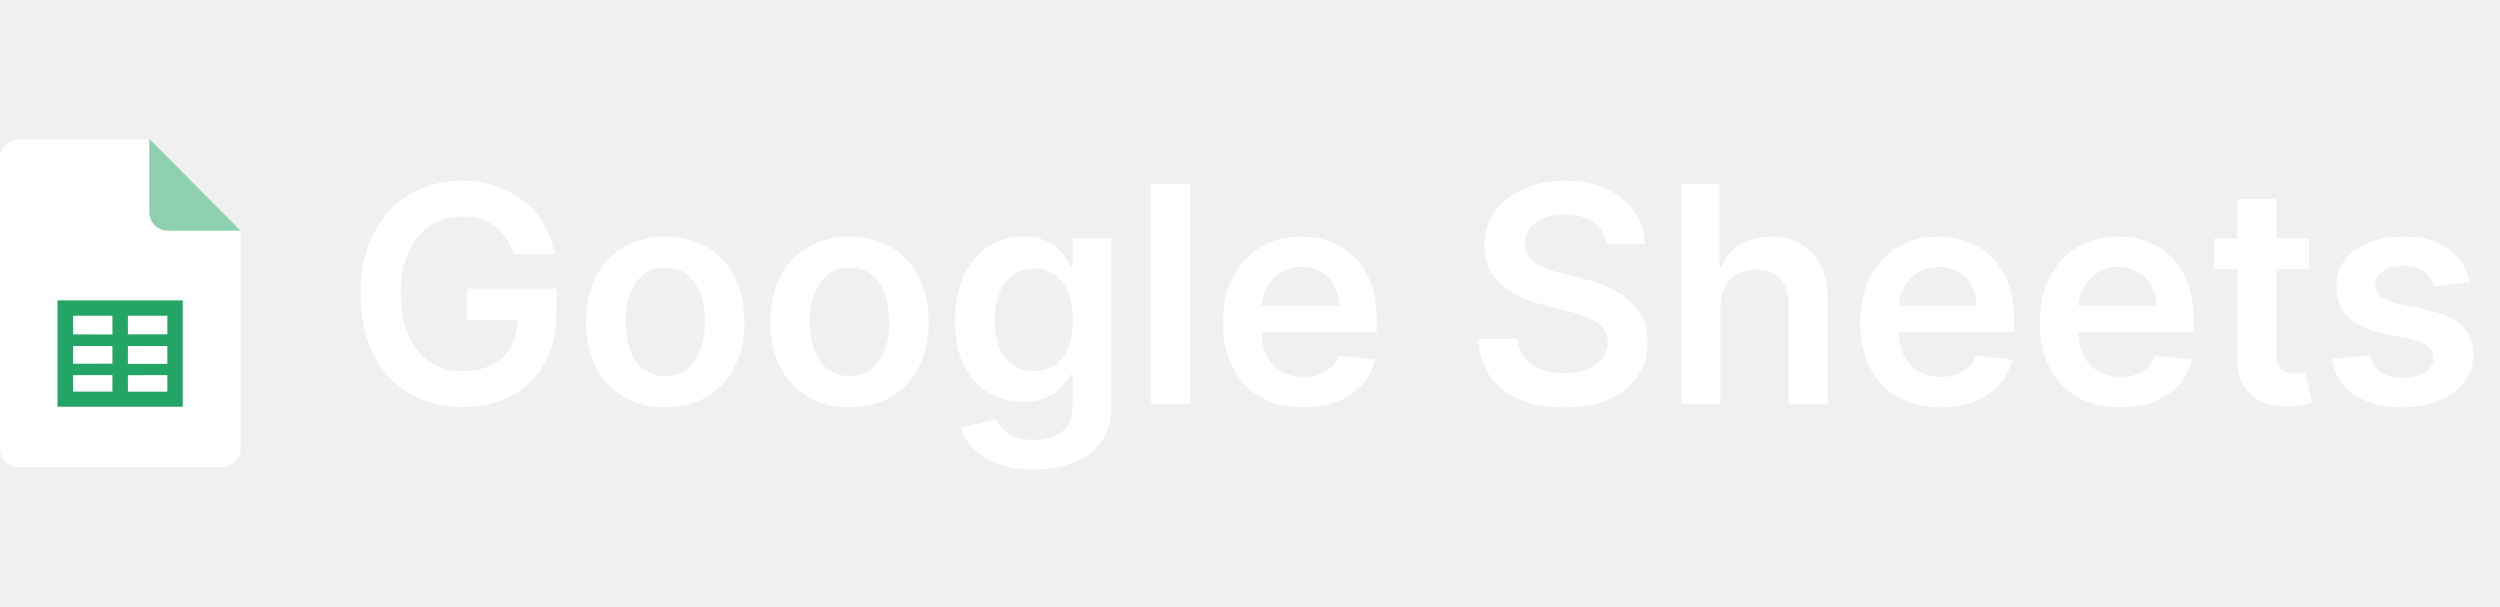
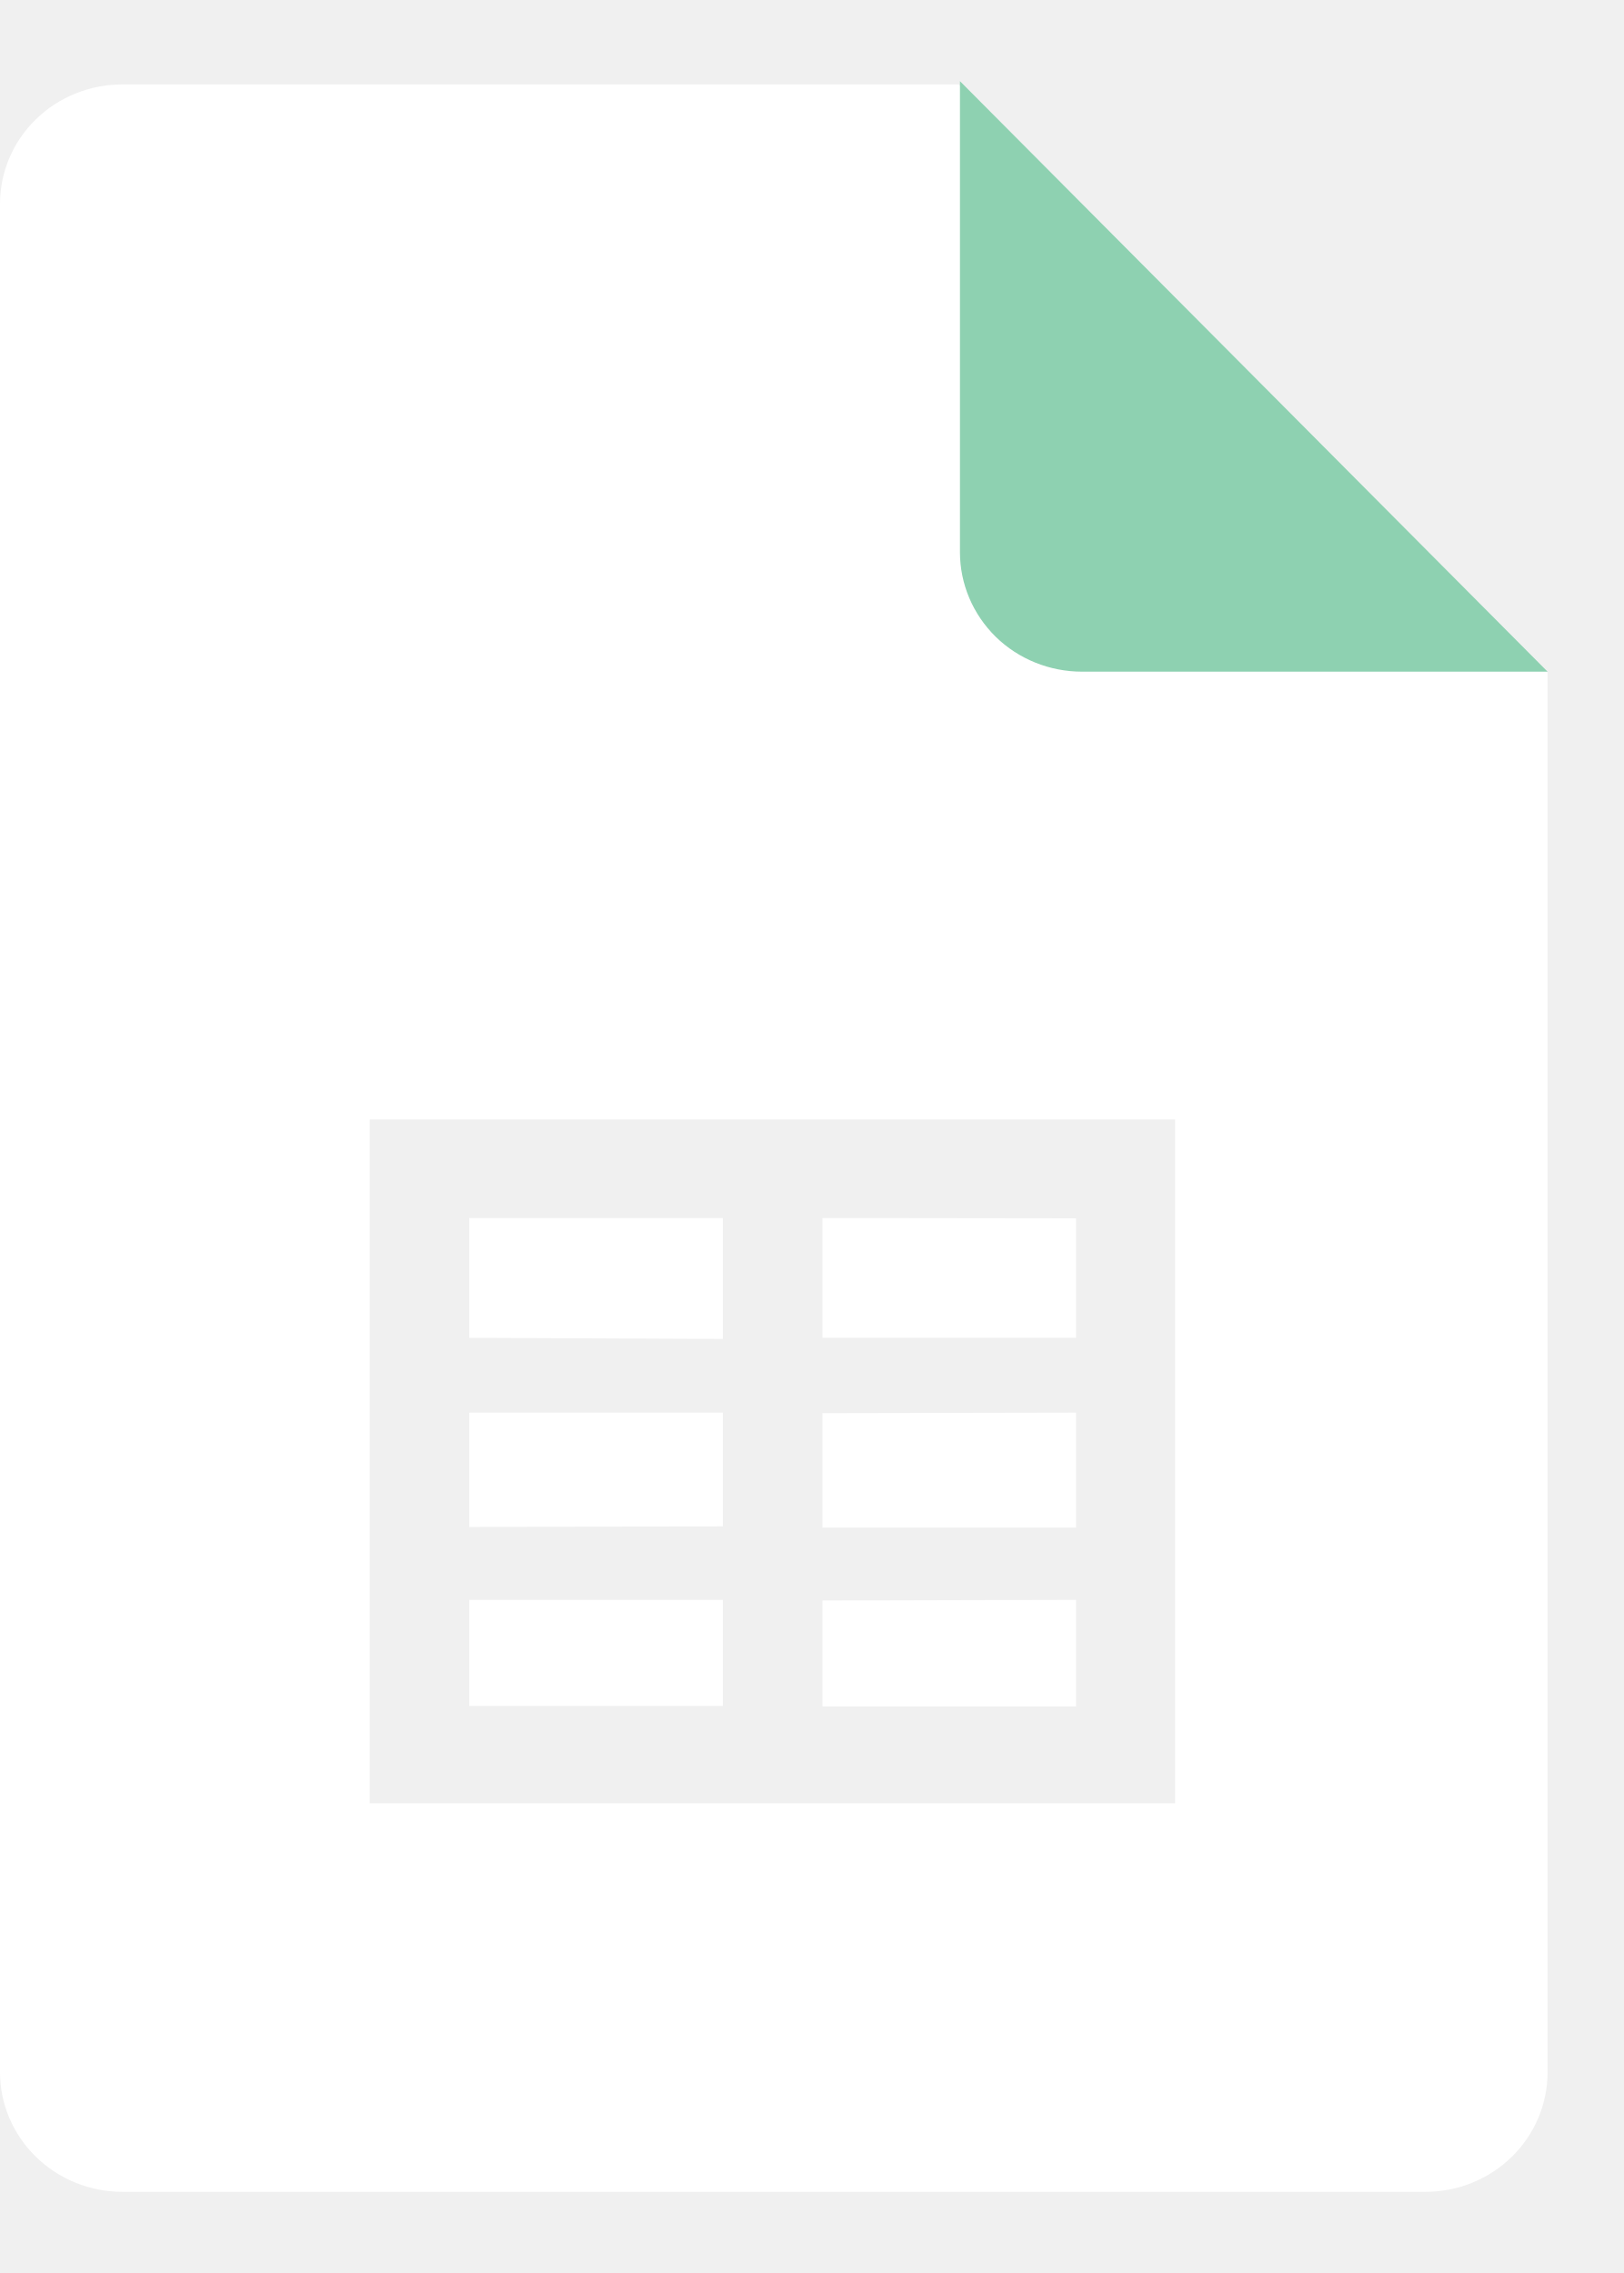
- <svg xmlns="http://www.w3.org/2000/svg" width="99" height="24" viewBox="8 0 99 24" fill="none">
-   <path d="M17.531 17.763C17.531 17.958 17.452 18.146 17.311 18.284C17.17 18.422 16.979 18.5 16.779 18.5H8.753C8.553 18.5 8.362 18.422 8.221 18.284C8.08 18.146 8 17.959 8 17.764V6.257C8 6.16 8.019 6.064 8.057 5.975C8.095 5.885 8.15 5.804 8.22 5.736C8.29 5.667 8.373 5.613 8.465 5.576C8.556 5.539 8.654 5.52 8.753 5.52H13.904L17.531 9.143V17.763Z" fill="white" />
-   <path d="M17.531 9.137H14.664C14.464 9.137 14.273 9.06 14.132 8.922C13.991 8.783 13.912 8.596 13.912 8.401V5.5L17.531 9.137Z" fill="#8ED1B1" />
-   <path fill-rule="evenodd" clip-rule="evenodd" d="M15.236 16.107H10.277V11.895H15.236V16.107ZM13.065 12.502V13.24H14.627V12.504L13.065 12.502ZM13.065 13.704V14.409H14.627V13.701L13.065 13.704ZM13.065 14.858V15.51H14.627V14.854L13.065 14.858ZM12.452 15.507V14.854H10.89V15.507H12.452ZM12.452 14.401V13.701H10.89V14.405L12.452 14.401ZM12.452 13.247V12.502H10.89V13.24L12.452 13.247Z" fill="#23A566" />
-   <path d="M28.347 10.06C28.276 9.83 28.178 9.624 28.053 9.442C27.93 9.257 27.783 9.099 27.61 8.969C27.439 8.838 27.243 8.74 27.021 8.675C26.8 8.607 26.558 8.572 26.297 8.572C25.828 8.572 25.411 8.69 25.044 8.926C24.678 9.162 24.389 9.509 24.179 9.966C23.972 10.421 23.868 10.974 23.868 11.628C23.868 12.287 23.972 12.845 24.179 13.303C24.387 13.76 24.675 14.108 25.044 14.347C25.413 14.582 25.843 14.7 26.331 14.7C26.774 14.7 27.158 14.615 27.482 14.445C27.808 14.274 28.06 14.033 28.236 13.72C28.412 13.405 28.5 13.036 28.5 12.612L28.858 12.668H26.489V11.432H30.03V12.48C30.03 13.227 29.871 13.874 29.553 14.419C29.235 14.964 28.797 15.385 28.24 15.68C27.683 15.973 27.044 16.119 26.323 16.119C25.519 16.119 24.813 15.939 24.205 15.578C23.6 15.214 23.127 14.699 22.786 14.031C22.448 13.361 22.279 12.565 22.279 11.645C22.279 10.94 22.378 10.311 22.577 9.757C22.779 9.203 23.06 8.733 23.421 8.347C23.781 7.957 24.205 7.662 24.691 7.46C25.176 7.256 25.705 7.153 26.276 7.153C26.759 7.153 27.209 7.224 27.627 7.366C28.044 7.506 28.415 7.705 28.739 7.963C29.066 8.222 29.334 8.528 29.544 8.884C29.754 9.239 29.892 9.631 29.957 10.06H28.347ZM34.344 16.128C33.704 16.128 33.15 15.987 32.682 15.706C32.213 15.425 31.849 15.031 31.591 14.526C31.335 14.02 31.207 13.429 31.207 12.753C31.207 12.077 31.335 11.484 31.591 10.976C31.849 10.467 32.213 10.072 32.682 9.791C33.15 9.51 33.704 9.369 34.344 9.369C34.983 9.369 35.537 9.51 36.006 9.791C36.474 10.072 36.837 10.467 37.092 10.976C37.351 11.484 37.48 12.077 37.48 12.753C37.48 13.429 37.351 14.02 37.092 14.526C36.837 15.031 36.474 15.425 36.006 15.706C35.537 15.987 34.983 16.128 34.344 16.128ZM34.352 14.892C34.699 14.892 34.989 14.797 35.221 14.607C35.454 14.413 35.628 14.155 35.741 13.831C35.858 13.507 35.916 13.146 35.916 12.749C35.916 12.348 35.858 11.986 35.741 11.662C35.628 11.335 35.454 11.075 35.221 10.882C34.989 10.689 34.699 10.592 34.352 10.592C33.997 10.592 33.702 10.689 33.466 10.882C33.233 11.075 33.058 11.335 32.942 11.662C32.828 11.986 32.771 12.348 32.771 12.749C32.771 13.146 32.828 13.507 32.942 13.831C33.058 14.155 33.233 14.413 33.466 14.607C33.702 14.797 33.997 14.892 34.352 14.892ZM41.642 16.128C41.003 16.128 40.449 15.987 39.98 15.706C39.512 15.425 39.148 15.031 38.889 14.526C38.634 14.02 38.506 13.429 38.506 12.753C38.506 12.077 38.634 11.484 38.889 10.976C39.148 10.467 39.512 10.072 39.98 9.791C40.449 9.51 41.003 9.369 41.642 9.369C42.282 9.369 42.836 9.51 43.304 9.791C43.773 10.072 44.135 10.467 44.391 10.976C44.65 11.484 44.779 12.077 44.779 12.753C44.779 13.429 44.65 14.02 44.391 14.526C44.135 15.031 43.773 15.425 43.304 15.706C42.836 15.987 42.282 16.128 41.642 16.128ZM41.651 14.892C41.998 14.892 42.287 14.797 42.52 14.607C42.753 14.413 42.926 14.155 43.04 13.831C43.157 13.507 43.215 13.146 43.215 12.749C43.215 12.348 43.157 11.986 43.04 11.662C42.926 11.335 42.753 11.075 42.52 10.882C42.287 10.689 41.998 10.592 41.651 10.592C41.296 10.592 41 10.689 40.764 10.882C40.532 11.075 40.357 11.335 40.24 11.662C40.127 11.986 40.07 12.348 40.07 12.749C40.07 13.146 40.127 13.507 40.24 13.831C40.357 14.155 40.532 14.413 40.764 14.607C41 14.797 41.296 14.892 41.651 14.892ZM48.933 18.591C48.379 18.591 47.903 18.516 47.505 18.365C47.107 18.217 46.788 18.018 46.546 17.768C46.305 17.518 46.137 17.241 46.043 16.938L47.433 16.601C47.495 16.729 47.586 16.855 47.705 16.98C47.825 17.108 47.985 17.213 48.187 17.296C48.391 17.381 48.648 17.423 48.958 17.423C49.396 17.423 49.758 17.317 50.045 17.104C50.332 16.893 50.475 16.547 50.475 16.064V14.824H50.398C50.319 14.983 50.203 15.146 50.049 15.314C49.898 15.482 49.698 15.622 49.448 15.736C49.201 15.849 48.89 15.906 48.515 15.906C48.012 15.906 47.556 15.788 47.147 15.553C46.741 15.314 46.417 14.959 46.175 14.487C45.937 14.013 45.818 13.419 45.818 12.706C45.818 11.987 45.937 11.381 46.175 10.886C46.417 10.389 46.742 10.013 47.151 9.757C47.56 9.499 48.016 9.369 48.519 9.369C48.903 9.369 49.218 9.435 49.465 9.565C49.715 9.693 49.914 9.848 50.062 10.03C50.21 10.209 50.322 10.378 50.398 10.537H50.484V9.455H52.005V16.107C52.005 16.666 51.871 17.129 51.605 17.496C51.337 17.862 50.972 18.136 50.509 18.318C50.046 18.5 49.521 18.591 48.933 18.591ZM48.945 14.696C49.272 14.696 49.55 14.617 49.781 14.457C50.011 14.298 50.185 14.07 50.305 13.771C50.424 13.473 50.484 13.115 50.484 12.697C50.484 12.286 50.424 11.925 50.305 11.615C50.188 11.305 50.015 11.065 49.785 10.895C49.558 10.722 49.278 10.635 48.945 10.635C48.602 10.635 48.315 10.724 48.085 10.903C47.855 11.082 47.681 11.328 47.565 11.641C47.448 11.95 47.39 12.303 47.39 12.697C47.39 13.098 47.448 13.449 47.565 13.75C47.684 14.048 47.859 14.281 48.089 14.449C48.322 14.614 48.607 14.696 48.945 14.696ZM55.127 7.273V16H53.584V7.273H55.127ZM59.608 16.128C58.952 16.128 58.386 15.992 57.908 15.719C57.434 15.443 57.069 15.054 56.813 14.551C56.557 14.046 56.43 13.45 56.43 12.766C56.43 12.092 56.557 11.501 56.813 10.993C57.072 10.482 57.432 10.084 57.895 9.8C58.359 9.513 58.903 9.369 59.528 9.369C59.931 9.369 60.312 9.435 60.67 9.565C61.03 9.693 61.349 9.892 61.624 10.162C61.903 10.432 62.121 10.776 62.28 11.193C62.44 11.608 62.519 12.102 62.519 12.676V13.149H57.154V12.109H61.04C61.038 11.814 60.974 11.551 60.849 11.321C60.724 11.088 60.549 10.905 60.325 10.771C60.103 10.638 59.844 10.571 59.549 10.571C59.234 10.571 58.957 10.648 58.718 10.801C58.479 10.952 58.293 11.151 58.16 11.398C58.029 11.642 57.962 11.911 57.959 12.203V13.111C57.959 13.492 58.029 13.818 58.168 14.091C58.307 14.361 58.502 14.568 58.752 14.713C59.002 14.855 59.295 14.926 59.63 14.926C59.854 14.926 60.057 14.895 60.239 14.832C60.421 14.767 60.579 14.672 60.712 14.547C60.846 14.422 60.947 14.267 61.015 14.082L62.455 14.244C62.364 14.625 62.191 14.957 61.935 15.242C61.682 15.523 61.359 15.742 60.964 15.898C60.569 16.051 60.117 16.128 59.608 16.128ZM71.608 9.672C71.568 9.3 71.4 9.01 71.105 8.803C70.812 8.595 70.431 8.491 69.963 8.491C69.633 8.491 69.351 8.541 69.115 8.641C68.879 8.74 68.699 8.875 68.574 9.045C68.449 9.216 68.385 9.411 68.382 9.629C68.382 9.811 68.423 9.969 68.505 10.102C68.591 10.236 68.706 10.349 68.851 10.443C68.996 10.534 69.156 10.611 69.332 10.673C69.508 10.736 69.686 10.788 69.865 10.831L70.683 11.036C71.013 11.112 71.329 11.216 71.633 11.347C71.94 11.477 72.214 11.642 72.456 11.841C72.7 12.04 72.893 12.28 73.035 12.561C73.177 12.842 73.248 13.172 73.248 13.55C73.248 14.061 73.118 14.511 72.856 14.901C72.595 15.287 72.217 15.589 71.723 15.808C71.231 16.024 70.636 16.132 69.937 16.132C69.258 16.132 68.669 16.027 68.169 15.817C67.672 15.607 67.282 15.3 67.001 14.896C66.723 14.493 66.572 14.001 66.549 13.422H68.105C68.128 13.726 68.221 13.979 68.386 14.18C68.551 14.382 68.765 14.533 69.029 14.632C69.297 14.732 69.595 14.781 69.924 14.781C70.268 14.781 70.569 14.73 70.828 14.628C71.089 14.523 71.294 14.378 71.442 14.193C71.589 14.006 71.665 13.787 71.667 13.537C71.665 13.31 71.598 13.122 71.467 12.974C71.336 12.824 71.153 12.699 70.917 12.599C70.684 12.497 70.412 12.406 70.099 12.327L69.106 12.071C68.388 11.886 67.819 11.607 67.402 11.232C66.987 10.854 66.779 10.352 66.779 9.727C66.779 9.213 66.919 8.763 67.197 8.376C67.478 7.99 67.861 7.69 68.344 7.477C68.826 7.261 69.373 7.153 69.984 7.153C70.603 7.153 71.146 7.261 71.612 7.477C72.081 7.69 72.449 7.987 72.716 8.368C72.983 8.746 73.121 9.18 73.129 9.672H71.608ZM76.13 12.165V16H74.588V7.273H76.096V10.567H76.173C76.326 10.197 76.563 9.906 76.884 9.693C77.208 9.477 77.62 9.369 78.12 9.369C78.575 9.369 78.971 9.464 79.309 9.655C79.647 9.845 79.909 10.124 80.093 10.49C80.281 10.857 80.374 11.304 80.374 11.832V16H78.832V12.071C78.832 11.631 78.718 11.288 78.491 11.044C78.266 10.797 77.951 10.673 77.545 10.673C77.272 10.673 77.028 10.733 76.812 10.852C76.599 10.969 76.431 11.138 76.309 11.359C76.19 11.581 76.13 11.849 76.13 12.165ZM84.843 16.128C84.186 16.128 83.62 15.992 83.142 15.719C82.668 15.443 82.303 15.054 82.047 14.551C81.791 14.046 81.664 13.45 81.664 12.766C81.664 12.092 81.791 11.501 82.047 10.993C82.306 10.482 82.666 10.084 83.129 9.8C83.593 9.513 84.137 9.369 84.762 9.369C85.165 9.369 85.546 9.435 85.904 9.565C86.264 9.693 86.583 9.892 86.858 10.162C87.137 10.432 87.355 10.776 87.514 11.193C87.674 11.608 87.753 12.102 87.753 12.676V13.149H82.388V12.109H86.274C86.272 11.814 86.208 11.551 86.083 11.321C85.958 11.088 85.783 10.905 85.558 10.771C85.337 10.638 85.078 10.571 84.783 10.571C84.468 10.571 84.191 10.648 83.952 10.801C83.713 10.952 83.527 11.151 83.394 11.398C83.263 11.642 83.196 11.911 83.193 12.203V13.111C83.193 13.492 83.263 13.818 83.402 14.091C83.541 14.361 83.736 14.568 83.986 14.713C84.236 14.855 84.529 14.926 84.864 14.926C85.088 14.926 85.291 14.895 85.473 14.832C85.655 14.767 85.813 14.672 85.946 14.547C86.08 14.422 86.181 14.267 86.249 14.082L87.689 14.244C87.598 14.625 87.425 14.957 87.169 15.242C86.916 15.523 86.593 15.742 86.198 15.898C85.803 16.051 85.351 16.128 84.843 16.128ZM91.954 16.128C91.298 16.128 90.731 15.992 90.254 15.719C89.779 15.443 89.414 15.054 89.158 14.551C88.903 14.046 88.775 13.45 88.775 12.766C88.775 12.092 88.903 11.501 89.158 10.993C89.417 10.482 89.778 10.084 90.241 9.8C90.704 9.513 91.248 9.369 91.873 9.369C92.276 9.369 92.657 9.435 93.015 9.565C93.376 9.693 93.694 9.892 93.969 10.162C94.248 10.432 94.467 10.776 94.626 11.193C94.785 11.608 94.864 12.102 94.864 12.676V13.149H89.499V12.109H93.386C93.383 11.814 93.319 11.551 93.194 11.321C93.069 11.088 92.894 10.905 92.67 10.771C92.448 10.638 92.19 10.571 91.894 10.571C91.579 10.571 91.302 10.648 91.063 10.801C90.825 10.952 90.638 11.151 90.505 11.398C90.374 11.642 90.308 11.911 90.305 12.203V13.111C90.305 13.492 90.374 13.818 90.513 14.091C90.653 14.361 90.847 14.568 91.097 14.713C91.347 14.855 91.64 14.926 91.975 14.926C92.2 14.926 92.403 14.895 92.585 14.832C92.766 14.767 92.924 14.672 93.058 14.547C93.191 14.422 93.292 14.267 93.36 14.082L94.8 14.244C94.71 14.625 94.536 14.957 94.281 15.242C94.028 15.523 93.704 15.742 93.309 15.898C92.914 16.051 92.462 16.128 91.954 16.128ZM99.436 9.455V10.648H95.673V9.455H99.436ZM96.602 7.886H98.145V14.031C98.145 14.239 98.176 14.398 98.238 14.508C98.304 14.617 98.389 14.69 98.494 14.73C98.599 14.77 98.716 14.79 98.844 14.79C98.94 14.79 99.028 14.783 99.108 14.768C99.19 14.754 99.253 14.742 99.295 14.73L99.555 15.936C99.473 15.964 99.355 15.996 99.201 16.03C99.051 16.064 98.866 16.084 98.647 16.09C98.261 16.101 97.913 16.043 97.603 15.915C97.294 15.784 97.048 15.582 96.866 15.31C96.687 15.037 96.599 14.696 96.602 14.287V7.886ZM105.803 11.185L104.397 11.338C104.357 11.196 104.288 11.062 104.188 10.938C104.092 10.812 103.961 10.712 103.796 10.635C103.632 10.558 103.43 10.52 103.191 10.52C102.87 10.52 102.6 10.589 102.382 10.729C102.166 10.868 102.059 11.048 102.062 11.27C102.059 11.46 102.129 11.615 102.271 11.734C102.416 11.854 102.654 11.952 102.987 12.028L104.103 12.267C104.722 12.401 105.183 12.612 105.484 12.902C105.788 13.192 105.941 13.571 105.944 14.04C105.941 14.452 105.82 14.815 105.582 15.131C105.346 15.443 105.018 15.688 104.597 15.864C104.177 16.04 103.694 16.128 103.149 16.128C102.347 16.128 101.703 15.96 101.214 15.625C100.725 15.287 100.434 14.817 100.34 14.214L101.845 14.07C101.913 14.365 102.058 14.588 102.279 14.739C102.501 14.889 102.789 14.964 103.144 14.964C103.511 14.964 103.805 14.889 104.026 14.739C104.251 14.588 104.363 14.402 104.363 14.18C104.363 13.993 104.291 13.838 104.146 13.716C104.004 13.594 103.782 13.5 103.481 13.435L102.365 13.2C101.737 13.07 101.272 12.849 100.971 12.54C100.67 12.227 100.521 11.832 100.524 11.355C100.521 10.952 100.63 10.602 100.852 10.307C101.076 10.008 101.387 9.778 101.785 9.616C102.186 9.452 102.647 9.369 103.17 9.369C103.937 9.369 104.541 9.533 104.981 9.859C105.424 10.186 105.698 10.628 105.803 11.185Z" fill="white" />
+ <svg xmlns="http://www.w3.org/2000/svg" viewBox="0 0 10 14" version="1.1">
+   <g stroke="none" stroke-width="1" fill="none" fill-rule="evenodd">
+     <g id="googlesheets" transform="translate(-0, 0.5)" fill-rule="nonzero">
+       <path d="M5.904,0.02 L9.531,3.643 L9.531,12.263 C9.531,12.458 9.452,12.646 9.311,12.784 C9.17,12.922 8.979,13 8.779,13 L0.753,13 C0.553,13 0.362,12.922 0.221,12.784 C0.08,12.646 0,12.459 0,12.264 L0,0.757 C0,0.66 0.019,0.564 0.057,0.475 C0.095,0.385 0.15,0.304 0.22,0.236 C0.29,0.167 0.373,0.113 0.465,0.076 C0.556,0.039 0.654,0.02 0.753,0.02 L5.904,0.02 Z M7.237,6.395 L2.277,6.395 L2.277,10.607 L7.237,10.607 L7.237,6.395 Z M6.627,9.354 L6.627,10.01 L5.065,10.01 L5.065,9.358 L6.627,9.354 Z M4.452,9.354 L4.452,10.007 L2.89,10.007 L2.89,9.354 L4.452,9.354 Z M6.627,8.201 L6.627,8.909 L5.065,8.909 L5.065,8.204 L6.627,8.201 Z M4.452,8.201 L4.452,8.901 L2.89,8.905 L2.89,8.201 L4.452,8.201 Z M4.452,7.002 L4.452,7.747 L2.89,7.74 L2.89,7.002 L4.452,7.002 Z M5.065,7.002 L6.627,7.004 L6.627,7.74 L5.065,7.74 L5.065,7.002 Z" id="Combined-Shape" fill="#FFFFFF" />
+       <path d="M9.531,3.637 L6.664,3.637 C6.465,3.637 6.273,3.56 6.132,3.422 C5.991,3.283 5.912,3.096 5.912,2.901 L5.912,0 L9.531,3.637 Z" id="Path" fill="#8ED1B1" />
+     </g>
+   </g>
</svg>
